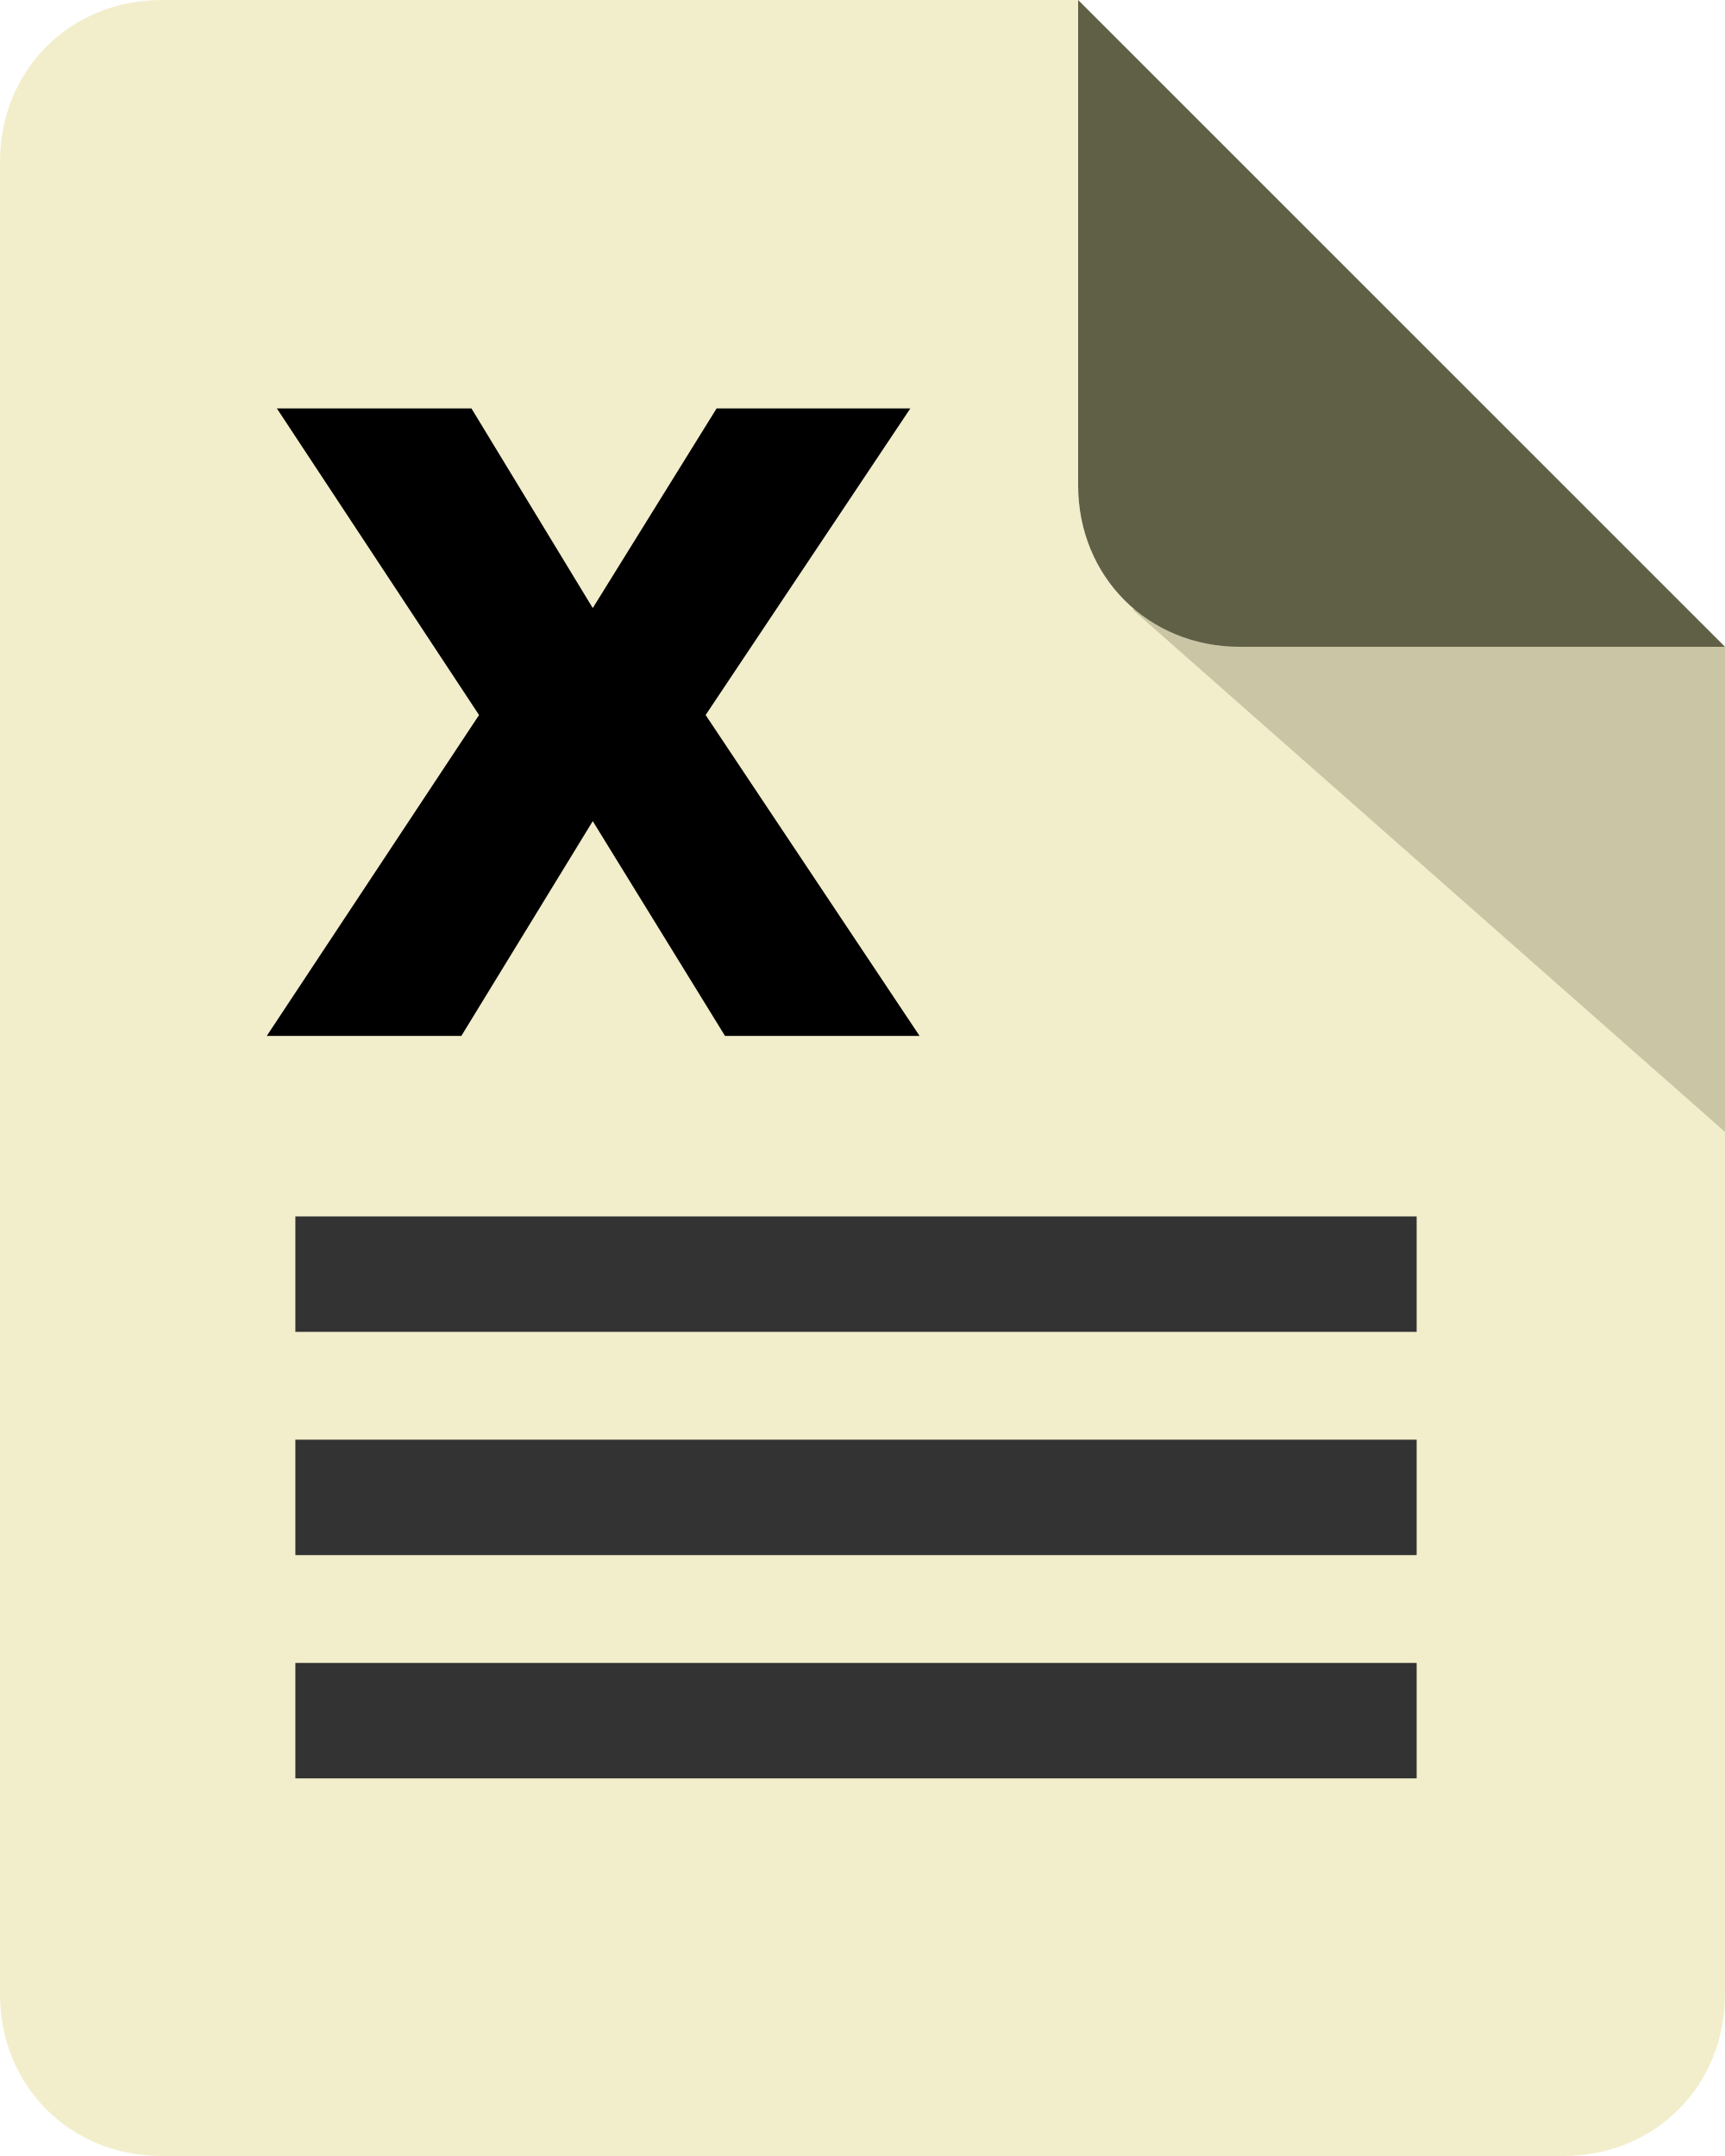
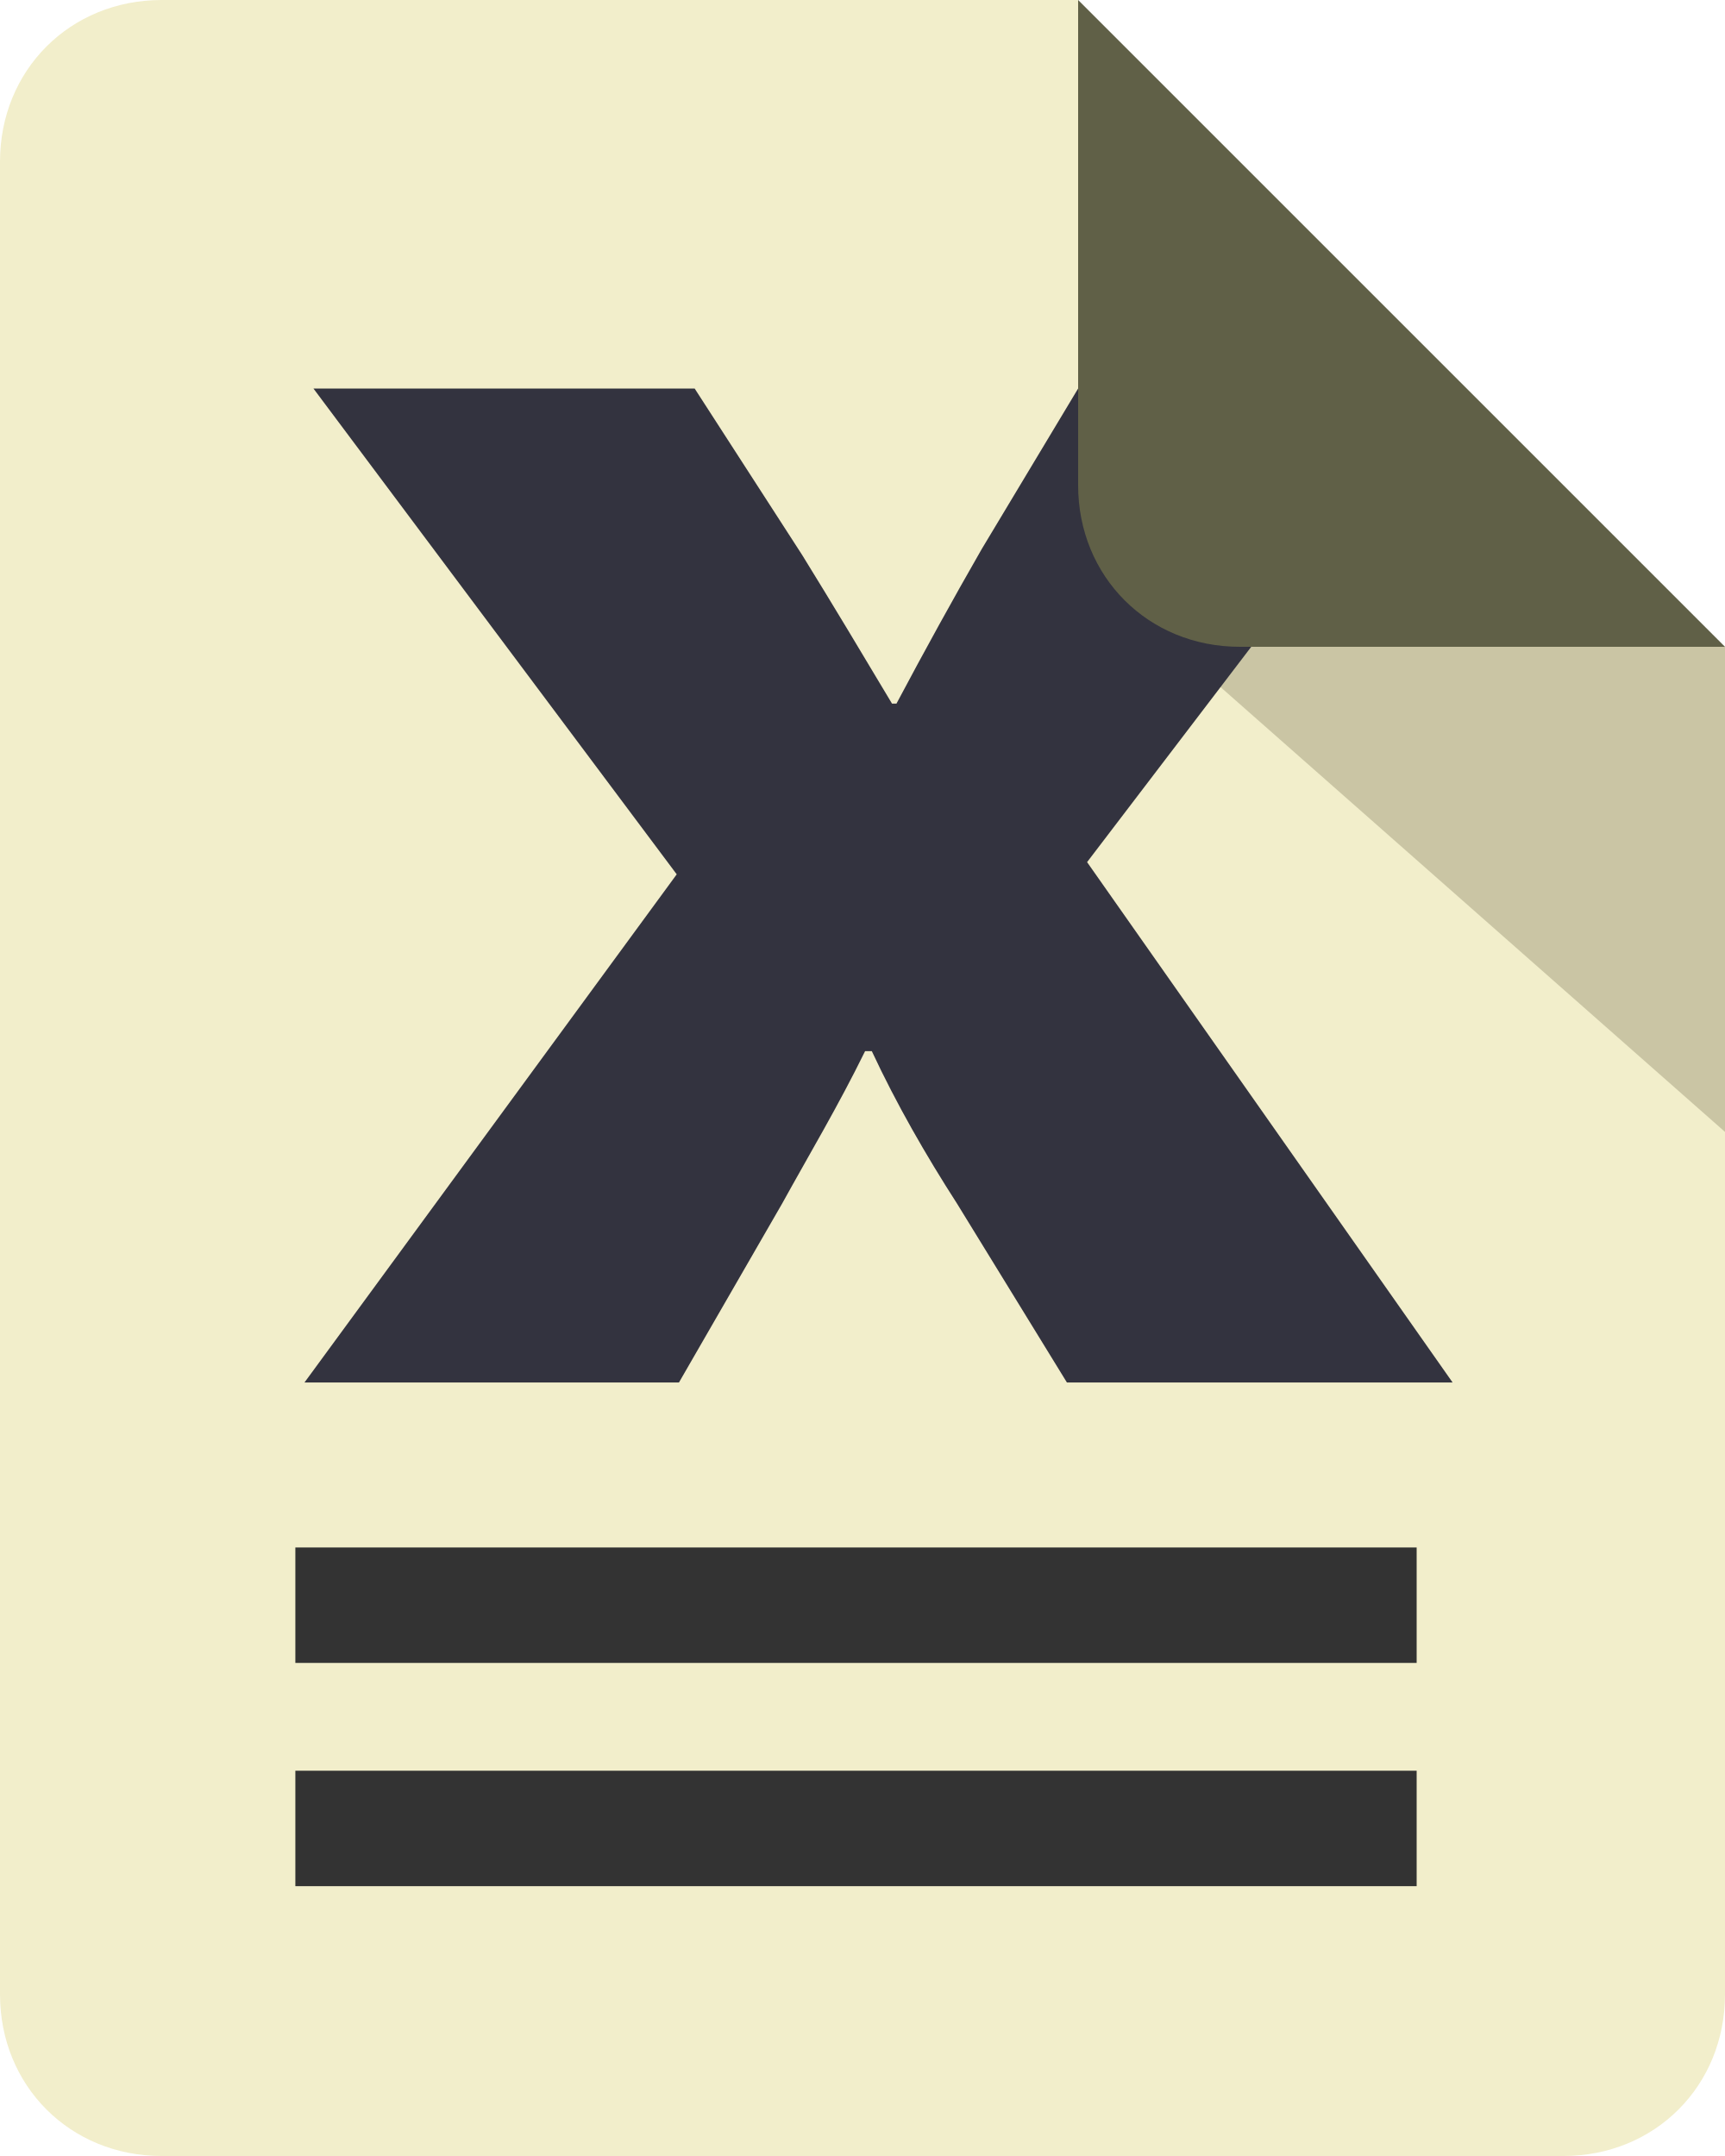
<svg xmlns="http://www.w3.org/2000/svg" xml:space="preserve" width="32" height="40">
-   <path d="M36 21v-9H19c-1.7 0-3 1.3-3 3v34c0 1.7 1.3 3 3 3h26c1.7 0 3-1.3 3-3V24h-9c-1.7 0-3-1.3-3-3z" style="fill:#f2eecb;fill-opacity:1" transform="translate(-16 -12)" />
+   <path d="M20 9V0H3C1.3 0 0 1.3 0 3v34c0 1.7 1.3 3 3 3h26c1.7 0 3-1.3 3-3V12h-9c-1.7 0-3-1.3-3-3z" style="fill:#f2eecb;fill-opacity:1" />
  <g style="opacity:.2">
-     <path style="fill:#28240b;fill-opacity:1;opacity:1" d="M48 33v-9l-11-.7z" transform="translate(-16 -12)" />
+     <path style="opacity:1;fill:#28240b;fill-opacity:1" d="M48 33v-9l-11-.7z" transform="translate(-16 -12)" />
  </g>
-   <path d="M36 12v9c0 1.7 1.3 3 3 3h9z" style="fill:#606047;fill-opacity:1" transform="translate(-16 -12)" />
-   <path style="opacity:1;fill:#333;fill-opacity:1;fill-rule:nonzero;stroke:none;stroke-width:0;stroke-linejoin:bevel;stroke-miterlimit:4;stroke-dasharray:none" d="M5.479 22.568H26.28v2.142H5.479z" />
-   <path style="fill:#333;fill-opacity:1;fill-rule:nonzero;stroke:none;stroke-width:0;stroke-linejoin:bevel;stroke-miterlimit:4;stroke-dasharray:none" d="M5.479 26.71H26.28v2.142H5.479zm0 4.142H26.28v2.142H5.479z" />
-   <text xml:space="preserve" style="font-style:normal;font-variant:normal;font-weight:700;font-stretch:normal;font-size:21.333px;line-height:1.25;font-family:'Myriad Pro';-inkscape-font-specification:'Myriad Pro Bold'" x="4.841" y="19.218">
-     <tspan x="4.841" y="19.218">x</tspan>
-   </text>
+   <path style="fill:#333;fill-opacity:1;fill-rule:nonzero;stroke:none;stroke-width:0;stroke-linejoin:bevel;stroke-miterlimit:4;stroke-dasharray:none" d="M5.479 28.71H26.28v2.142H5.479zm0 4.142H26.28v2.142H5.479z" />
+   <g style="font-style:normal;font-variant:normal;font-weight:700;font-stretch:normal;font-size:32px;line-height:1.25;font-family:'Myriad Pro';-inkscape-font-specification:'Myriad Pro Bold';fill:#33333f;fill-opacity:1;stroke-width:1;stroke-miterlimit:4;stroke-dasharray:none">
+     <path d="m3.94 10.678 5.184 7.648-5.312 8h5.344l1.472-2.816c.384-.768.8-1.536 1.184-2.4h.096c.352.832.768 1.632 1.216 2.4l1.568 2.816h5.504l-5.216-8.192 5.152-7.456h-5.28l-1.376 2.528c-.416.8-.8 1.568-1.216 2.432h-.064c-.416-.768-.832-1.536-1.28-2.336L9.38 10.678z" style="font-size:32px;fill:#33333f;fill-opacity:1;stroke-width:1;stroke-miterlimit:4;stroke-dasharray:none" transform="matrix(1.29995 0 0 1.17845 .693 -5.375)" aria-label="x" />
+   </g>
+   <path d="M20 0v9c0 1.7 1.3 3 3 3h9z" style="fill:#606047;fill-opacity:1" />
</svg>
